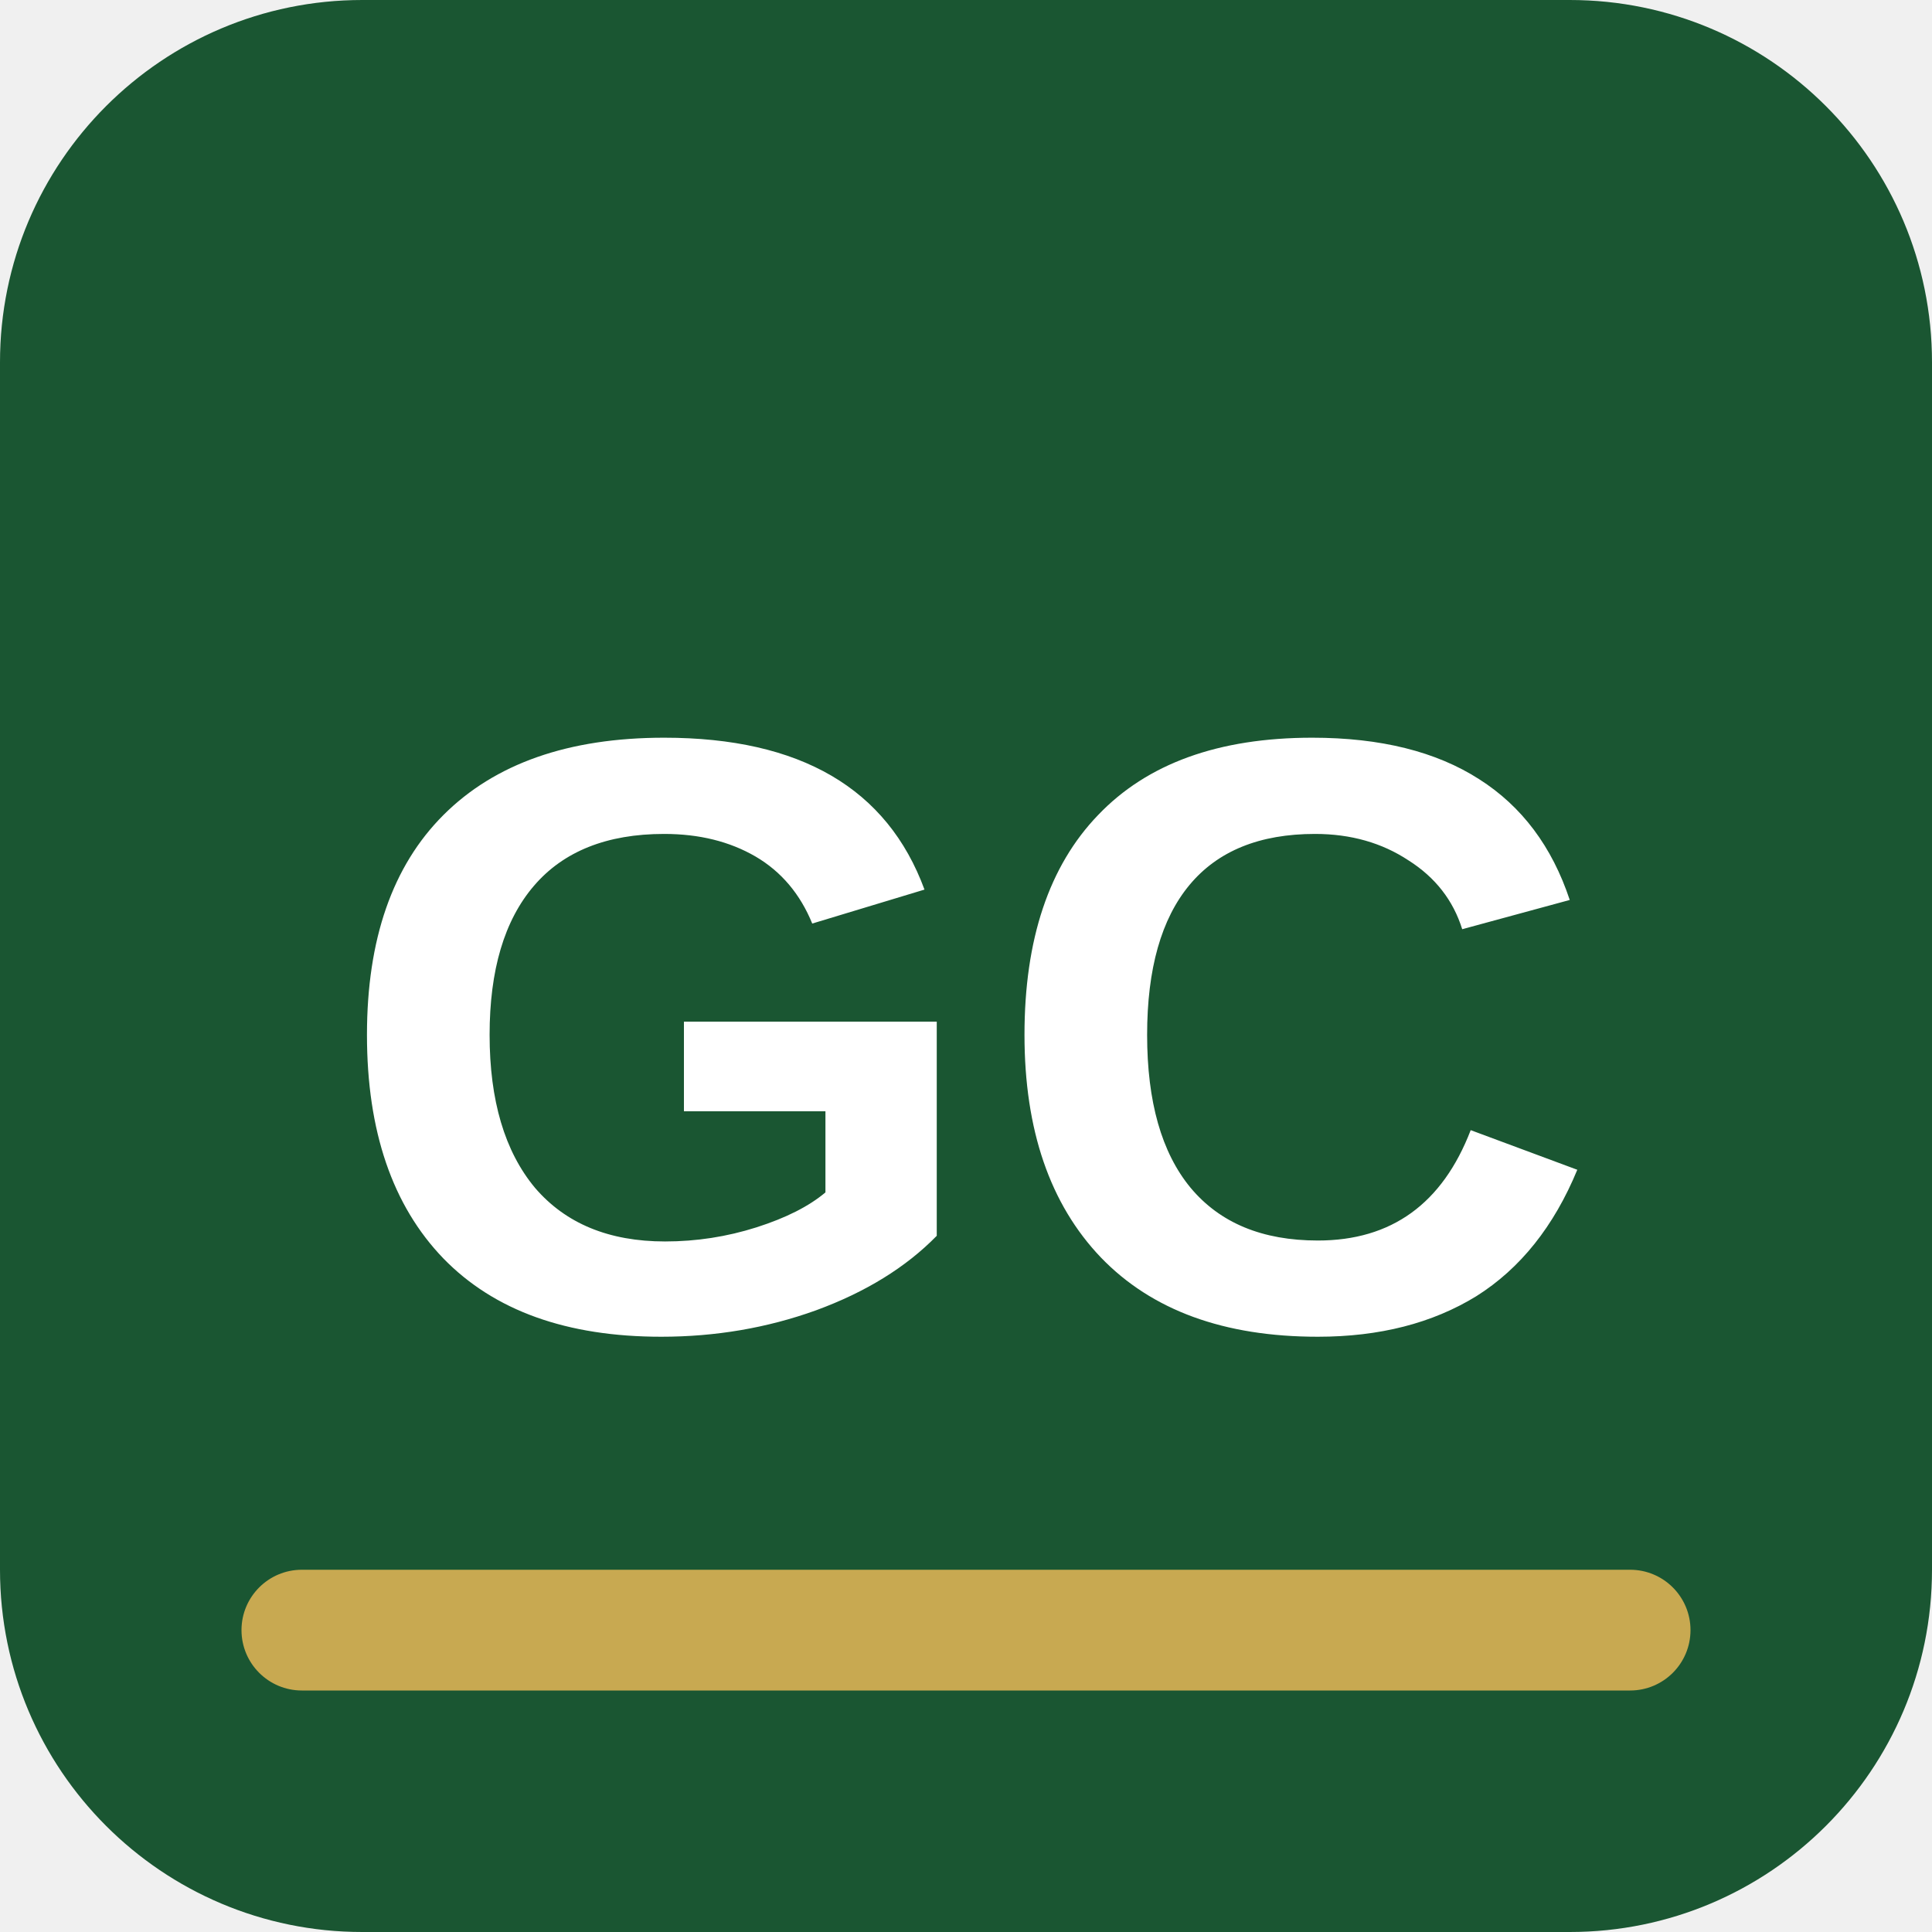
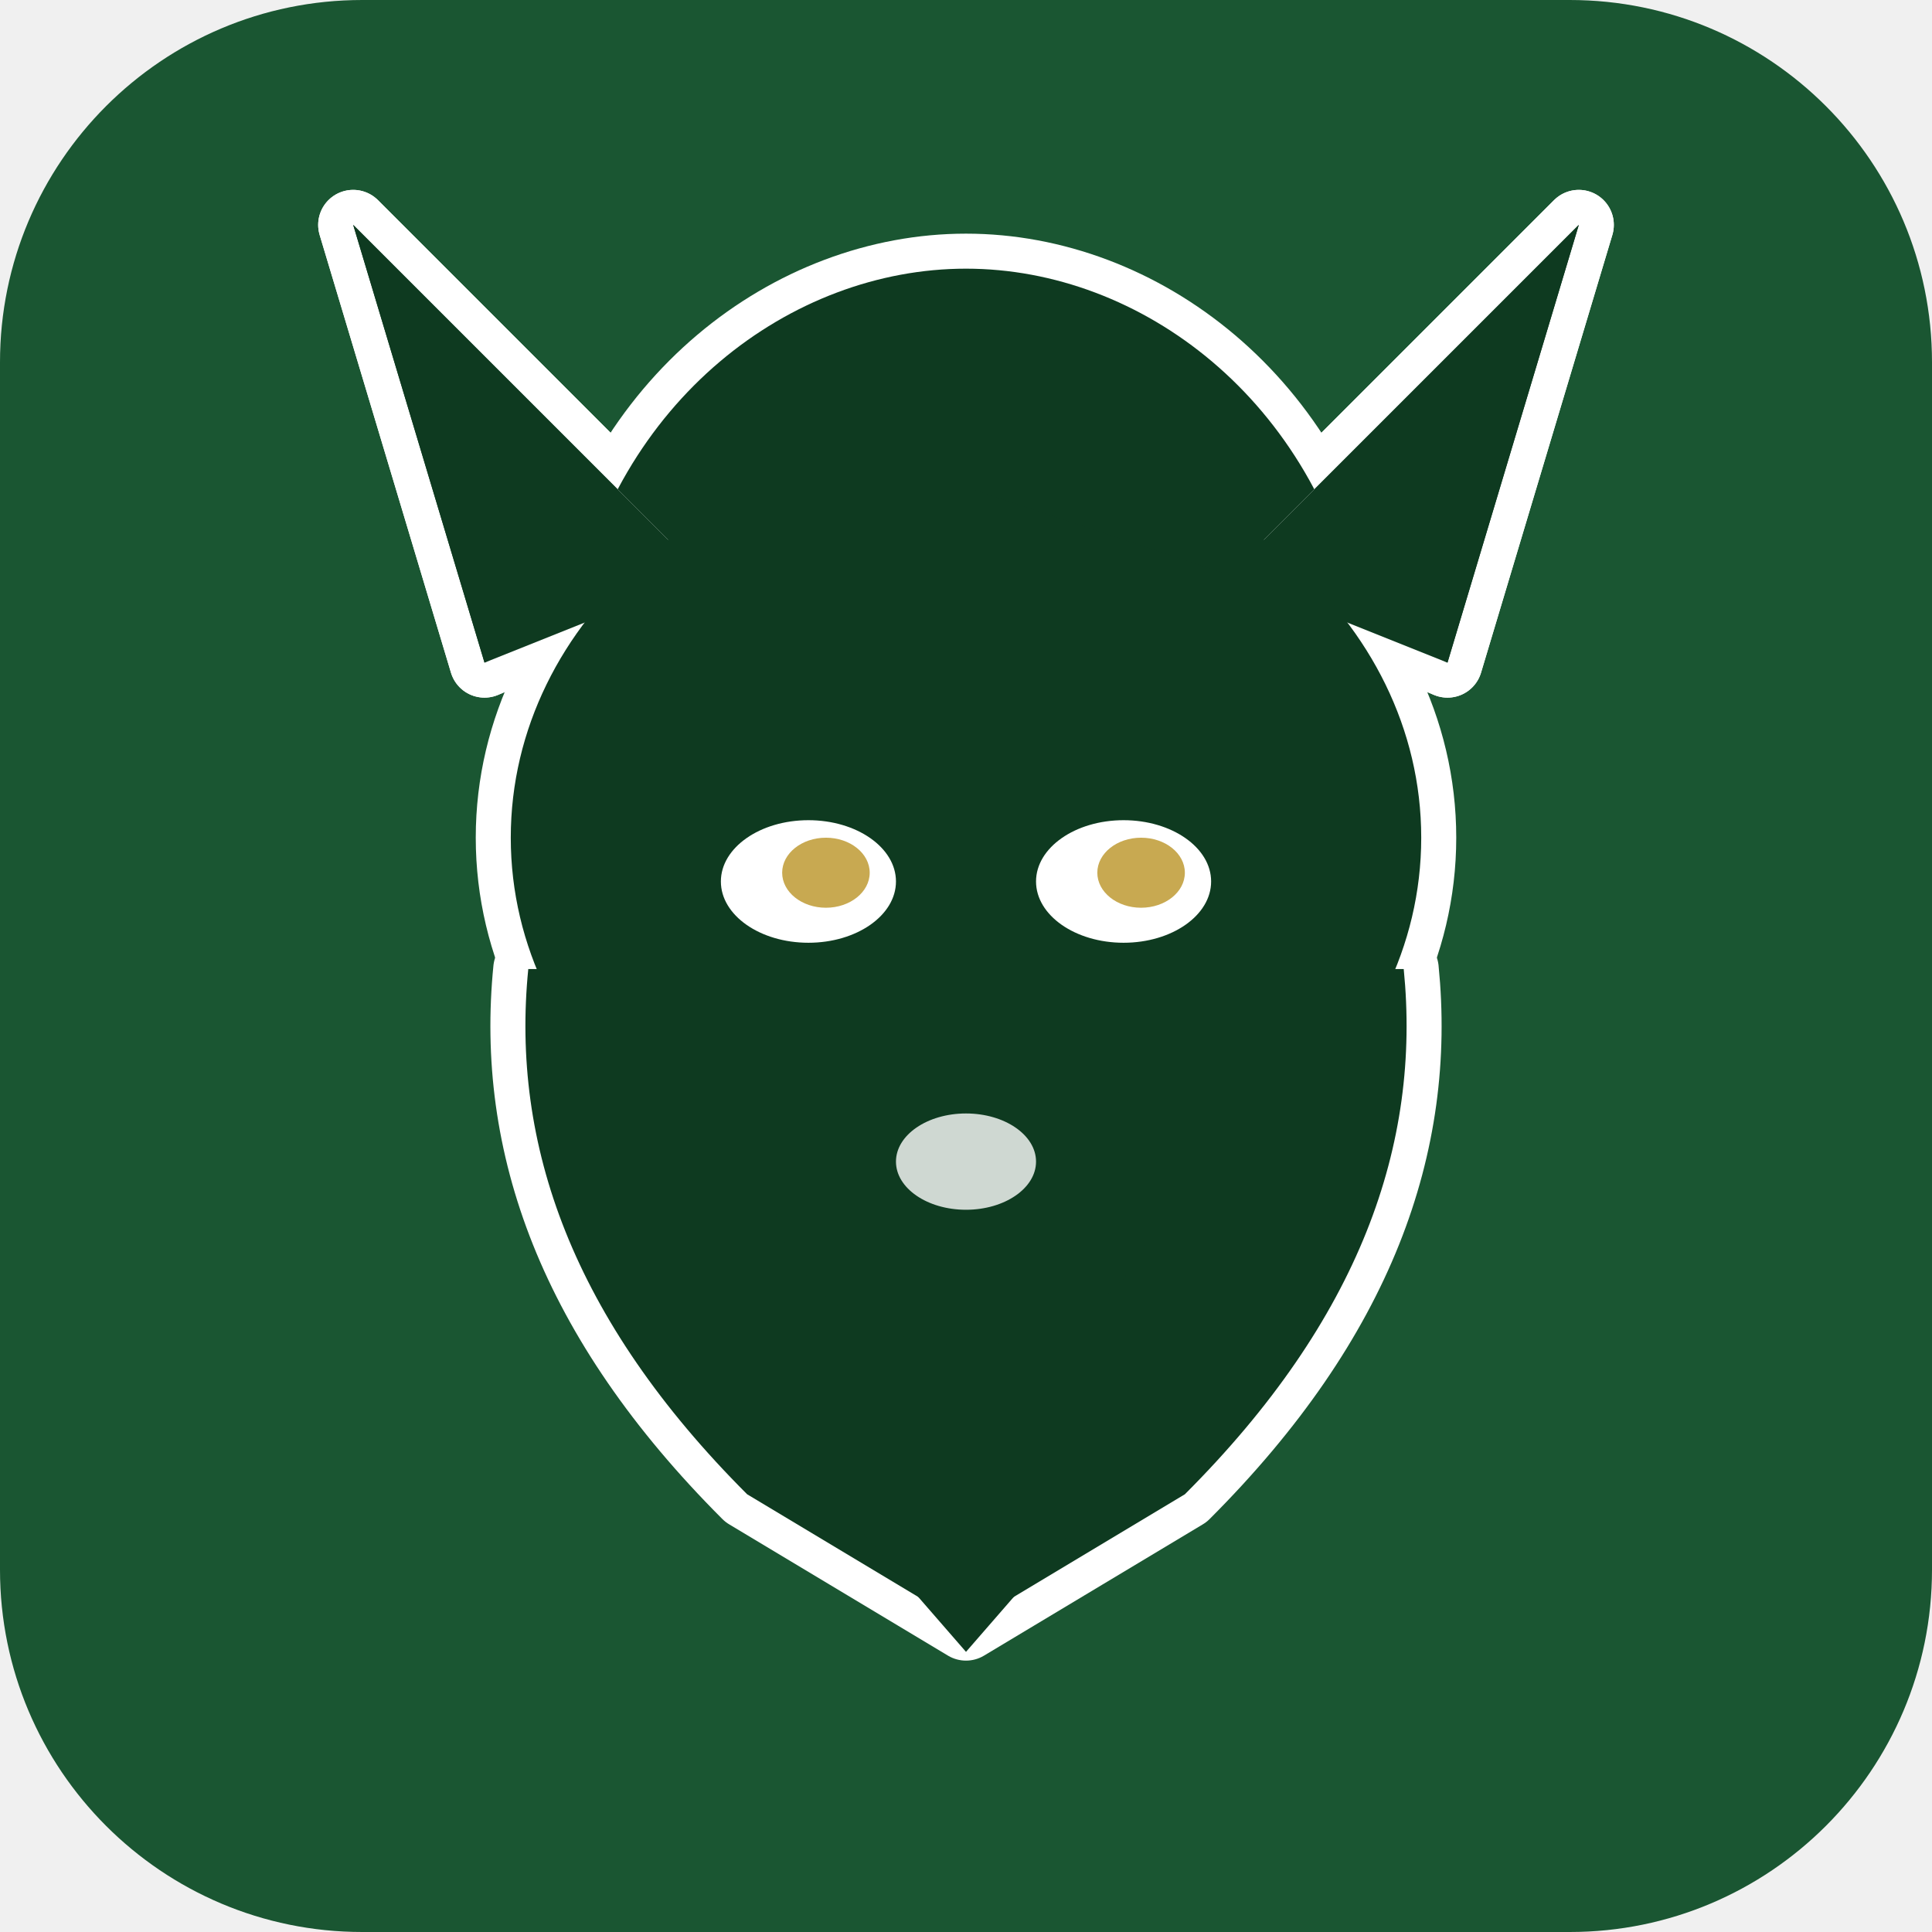
<svg xmlns="http://www.w3.org/2000/svg" viewBox="0 0 32 32">
  <rect width="32" height="32" rx="6" fill="#1a5632" />
-   <text x="16" y="22" text-anchor="middle" font-family="Arial,sans-serif" font-weight="900" font-size="14" fill="white">GC</text>
-   <rect x="4" y="26" width="24" height="2" rx="1" fill="#c8a951" />
+   <g transform="translate(16,17.5) scale(0.145)">
+     <g fill="white" stroke="white" stroke-width="8" stroke-linejoin="round">
+       <polygon points="-55,-45 -70,-95 -30,-55" />
+       <polygon points="55,-45 70,-95 30,-55" />
+       <ellipse cx="0" cy="-25" rx="52" ry="45" />
+       <path d="M-45,-50 C-40,-75 -20,-90 0,-90 C20,-90 40,-75 45,-50 L55,-45 L70,-95 L30,-55 L0,-65 L-30,-55 L-70,-95 L-55,-45 Z" />
+       <path d="M-50,-10 C-52,10 -45,30 -25,50 L0,65 L25,50 C45,30 52,10 50,-10 Z" />
+     </g>
+     <g fill="#0e3a20">
+       <polygon points="-55,-45 -70,-95 -30,-55" />
+       <polygon points="55,-45 70,-95 30,-55" />
+       <ellipse cx="0" cy="-25" rx="52" ry="45" />
+       <path d="M-45,-50 C-40,-75 -20,-90 0,-90 C20,-90 40,-75 45,-50 L55,-45 L70,-95 L30,-55 L0,-65 L-30,-55 L-70,-95 L-55,-45 Z" />
+       <path d="M-50,-10 C-52,10 -45,30 -25,50 L0,65 L25,50 C45,30 52,10 50,-10 Z" />
+       <ellipse cx="0" cy="15" rx="22" ry="18" />
+       <polygon points="-20,45 0,68 20,45" />
+     </g>
+     <ellipse cx="-18" cy="-20" rx="10" ry="7" fill="white" />
+     <ellipse cx="18" cy="-20" rx="10" ry="7" fill="white" />
+     <ellipse cx="-16" cy="-21" rx="5" ry="4" fill="#c8a951" />
+     <ellipse cx="20" cy="-21" rx="5" ry="4" fill="#c8a951" />
+     <ellipse cx="0" cy="12" rx="8" ry="5.5" fill="white" opacity="0.8" />
+   </g>
</svg>
